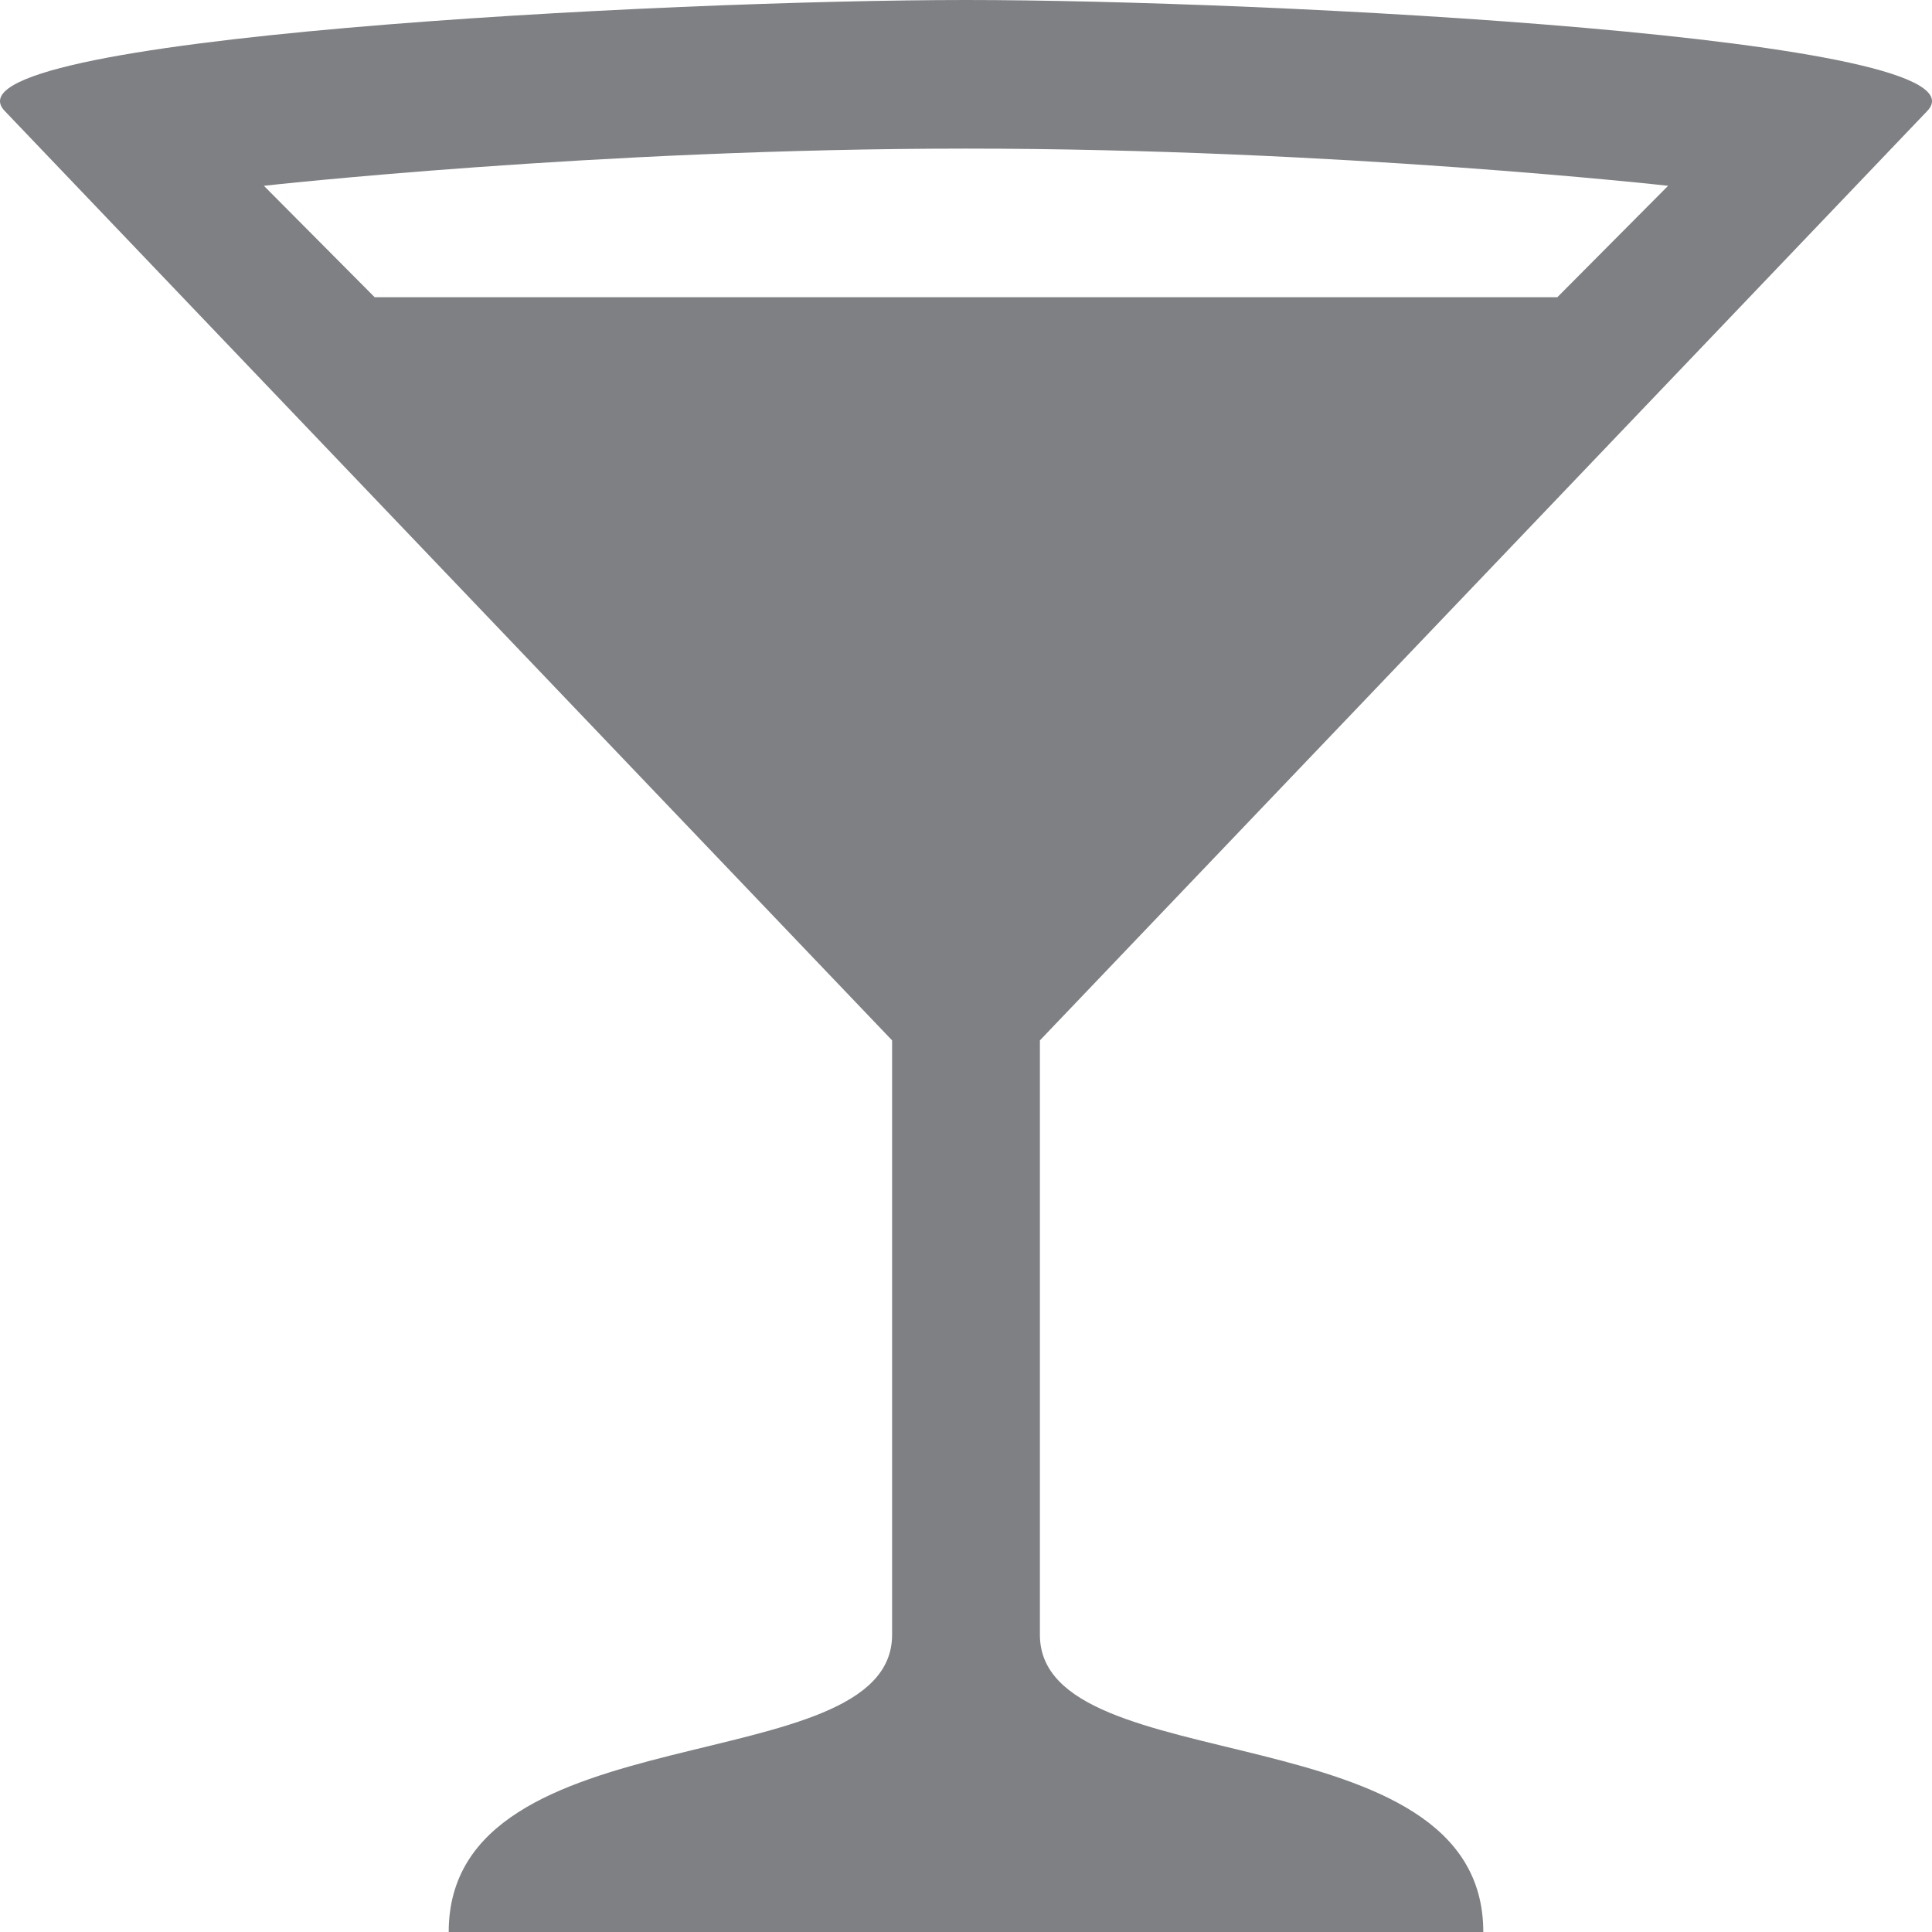
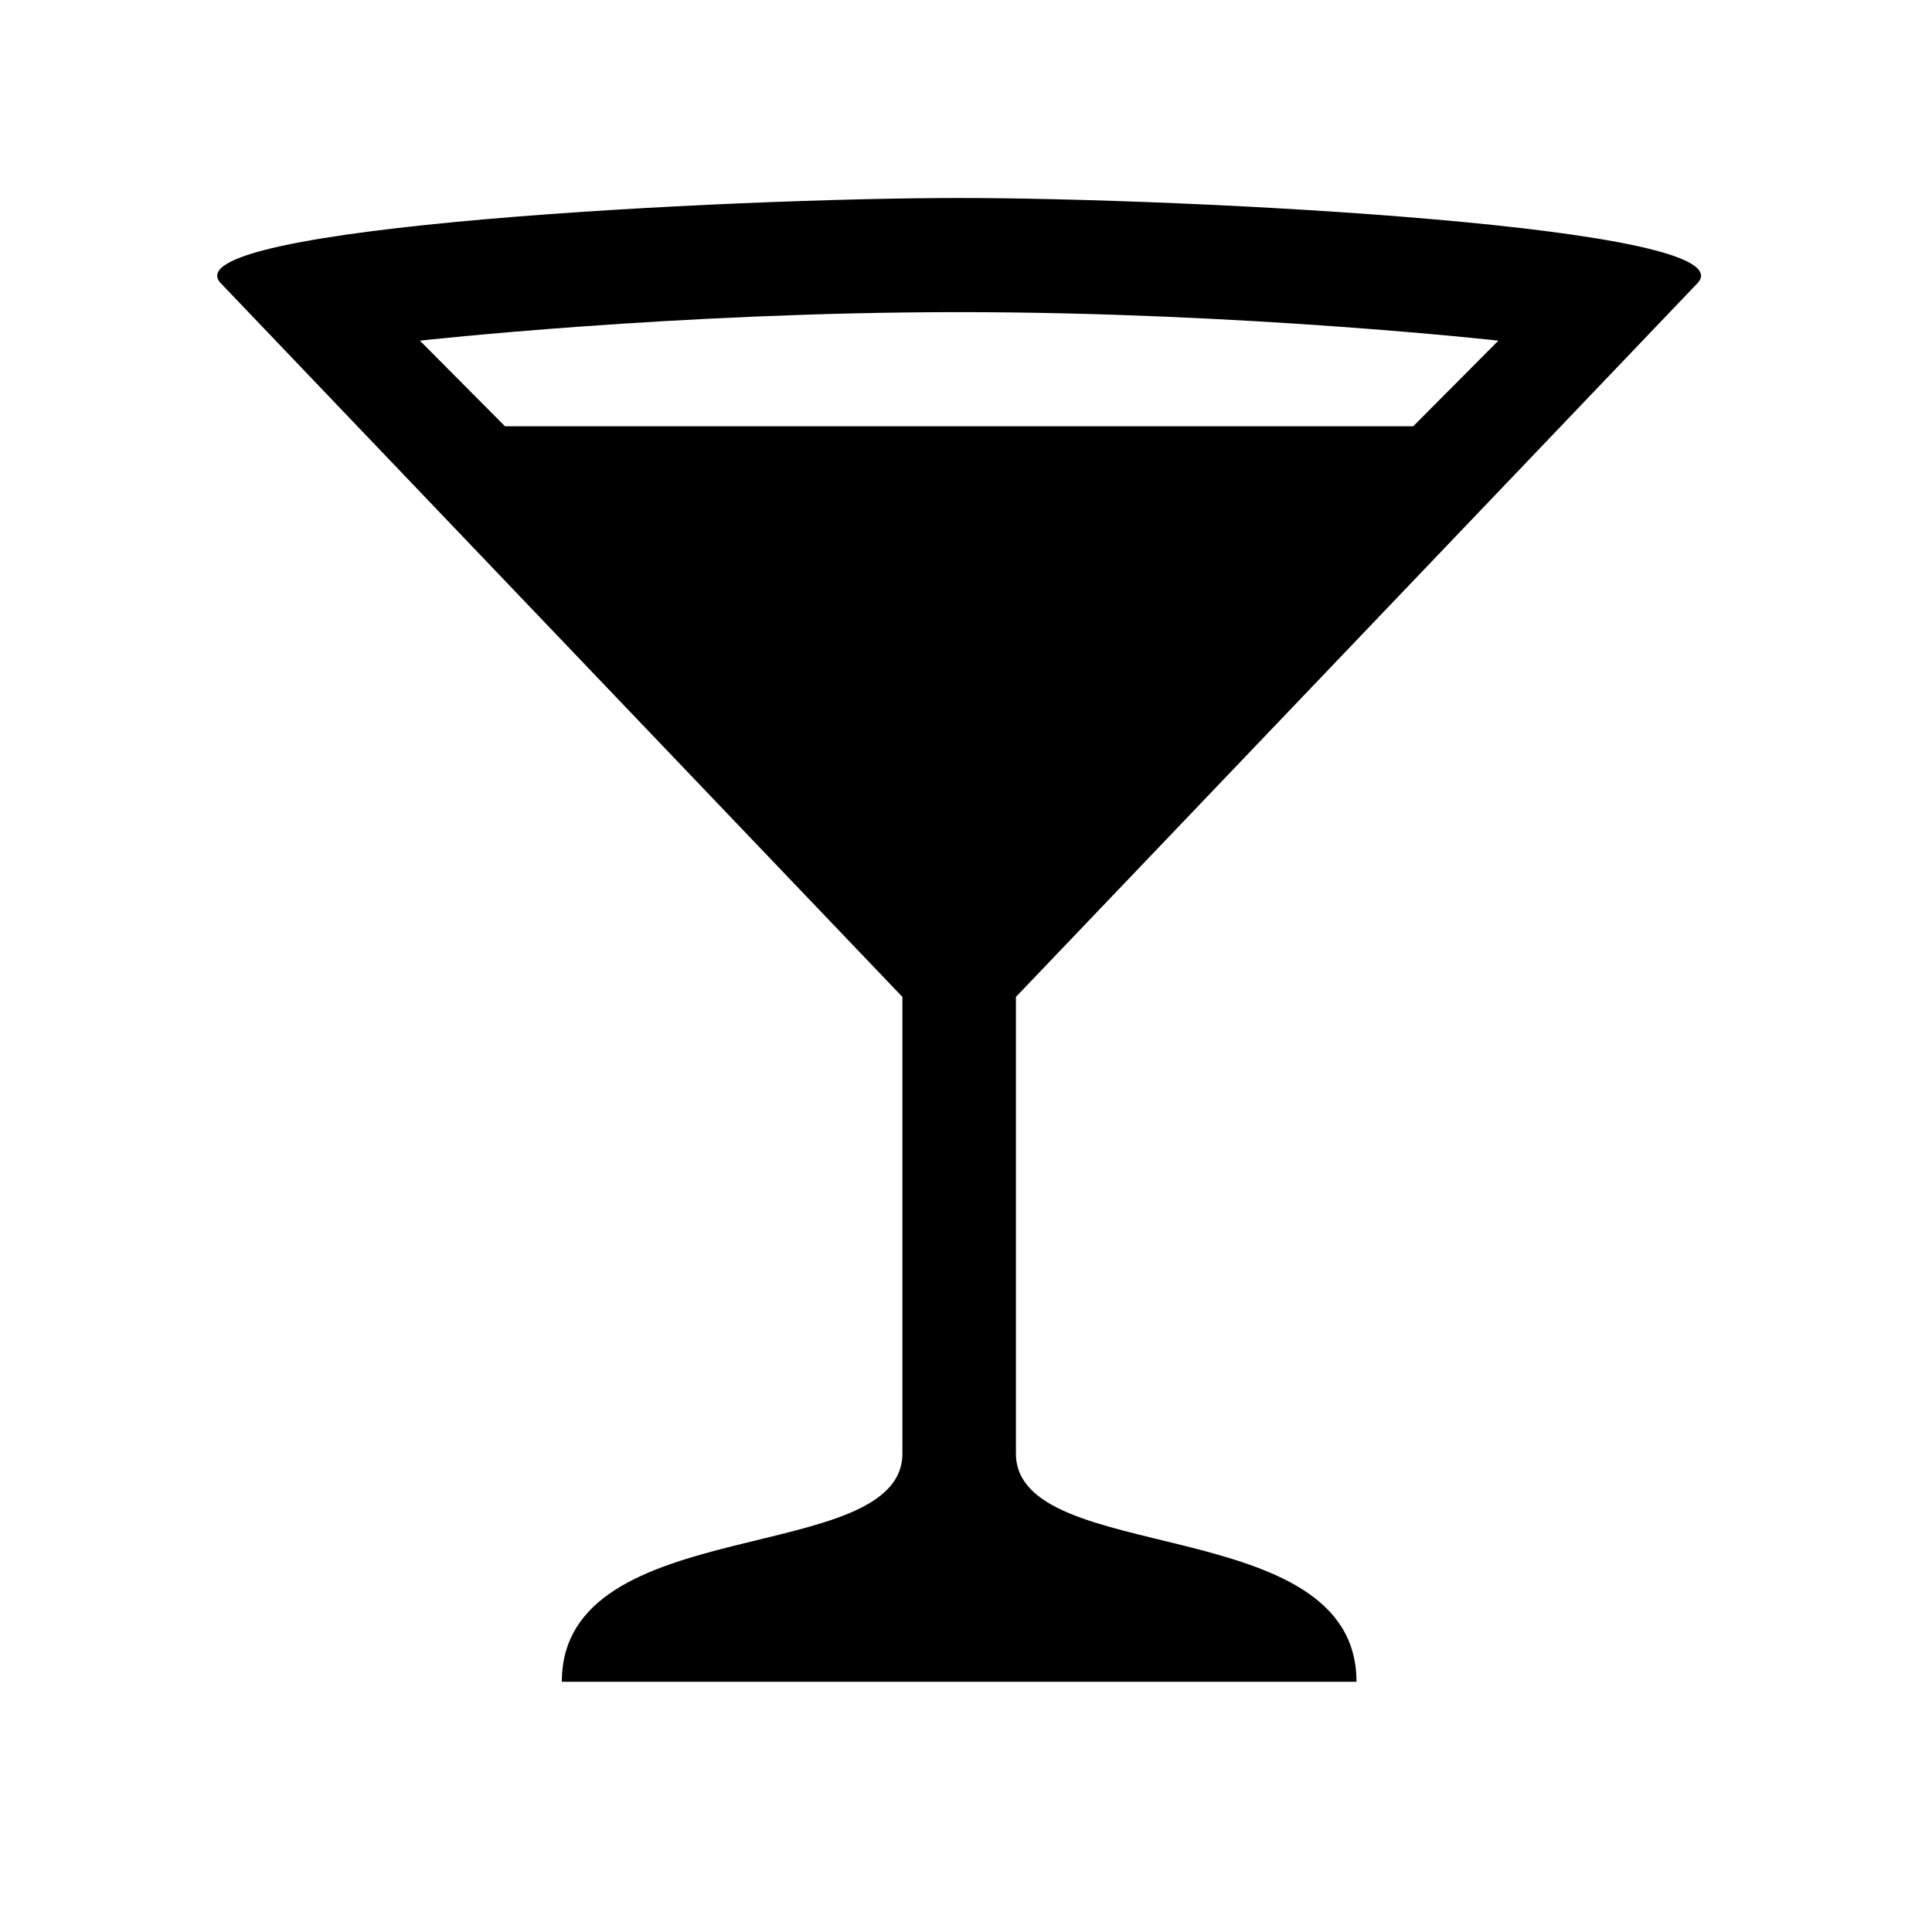
- <svg xmlns="http://www.w3.org/2000/svg" width="12" height="12" viewBox="0 0 12 12" fill="none">
-   <path d="M6 0C4.164 0 -0.427 0.231 0.032 0.692L5.541 6.462V10.154C5.541 11.077 2.787 10.615 2.787 12H9.213C9.213 10.615 6.459 11.077 6.459 10.154V6.462L11.968 0.692C12.427 0.231 7.836 0 6 0ZM6 0.923C8.295 0.923 10.361 1.154 10.361 1.154L9.673 1.846H2.327L1.639 1.154C1.639 1.154 3.705 0.923 6 0.923Z" fill="#7E8083" />
+ <svg xmlns="http://www.w3.org/2000/svg" width="25" height="25" viewBox="0 0 25 25" fill="none">
+   <path d="M12.411 2.562C9.473 2.562 2.128 2.931 2.862 3.67L11.677 12.9V18.808C11.677 20.285 7.27 19.547 7.27 21.762H17.553C17.553 19.547 13.146 20.285 13.146 18.808V12.9L21.96 3.67C22.694 2.931 15.349 2.562 12.411 2.562ZM12.411 4.039C16.084 4.039 19.389 4.408 19.389 4.408L18.287 5.516H6.535L5.433 4.408C5.433 4.408 8.739 4.039 12.411 4.039Z" fill="black" />
</svg>
